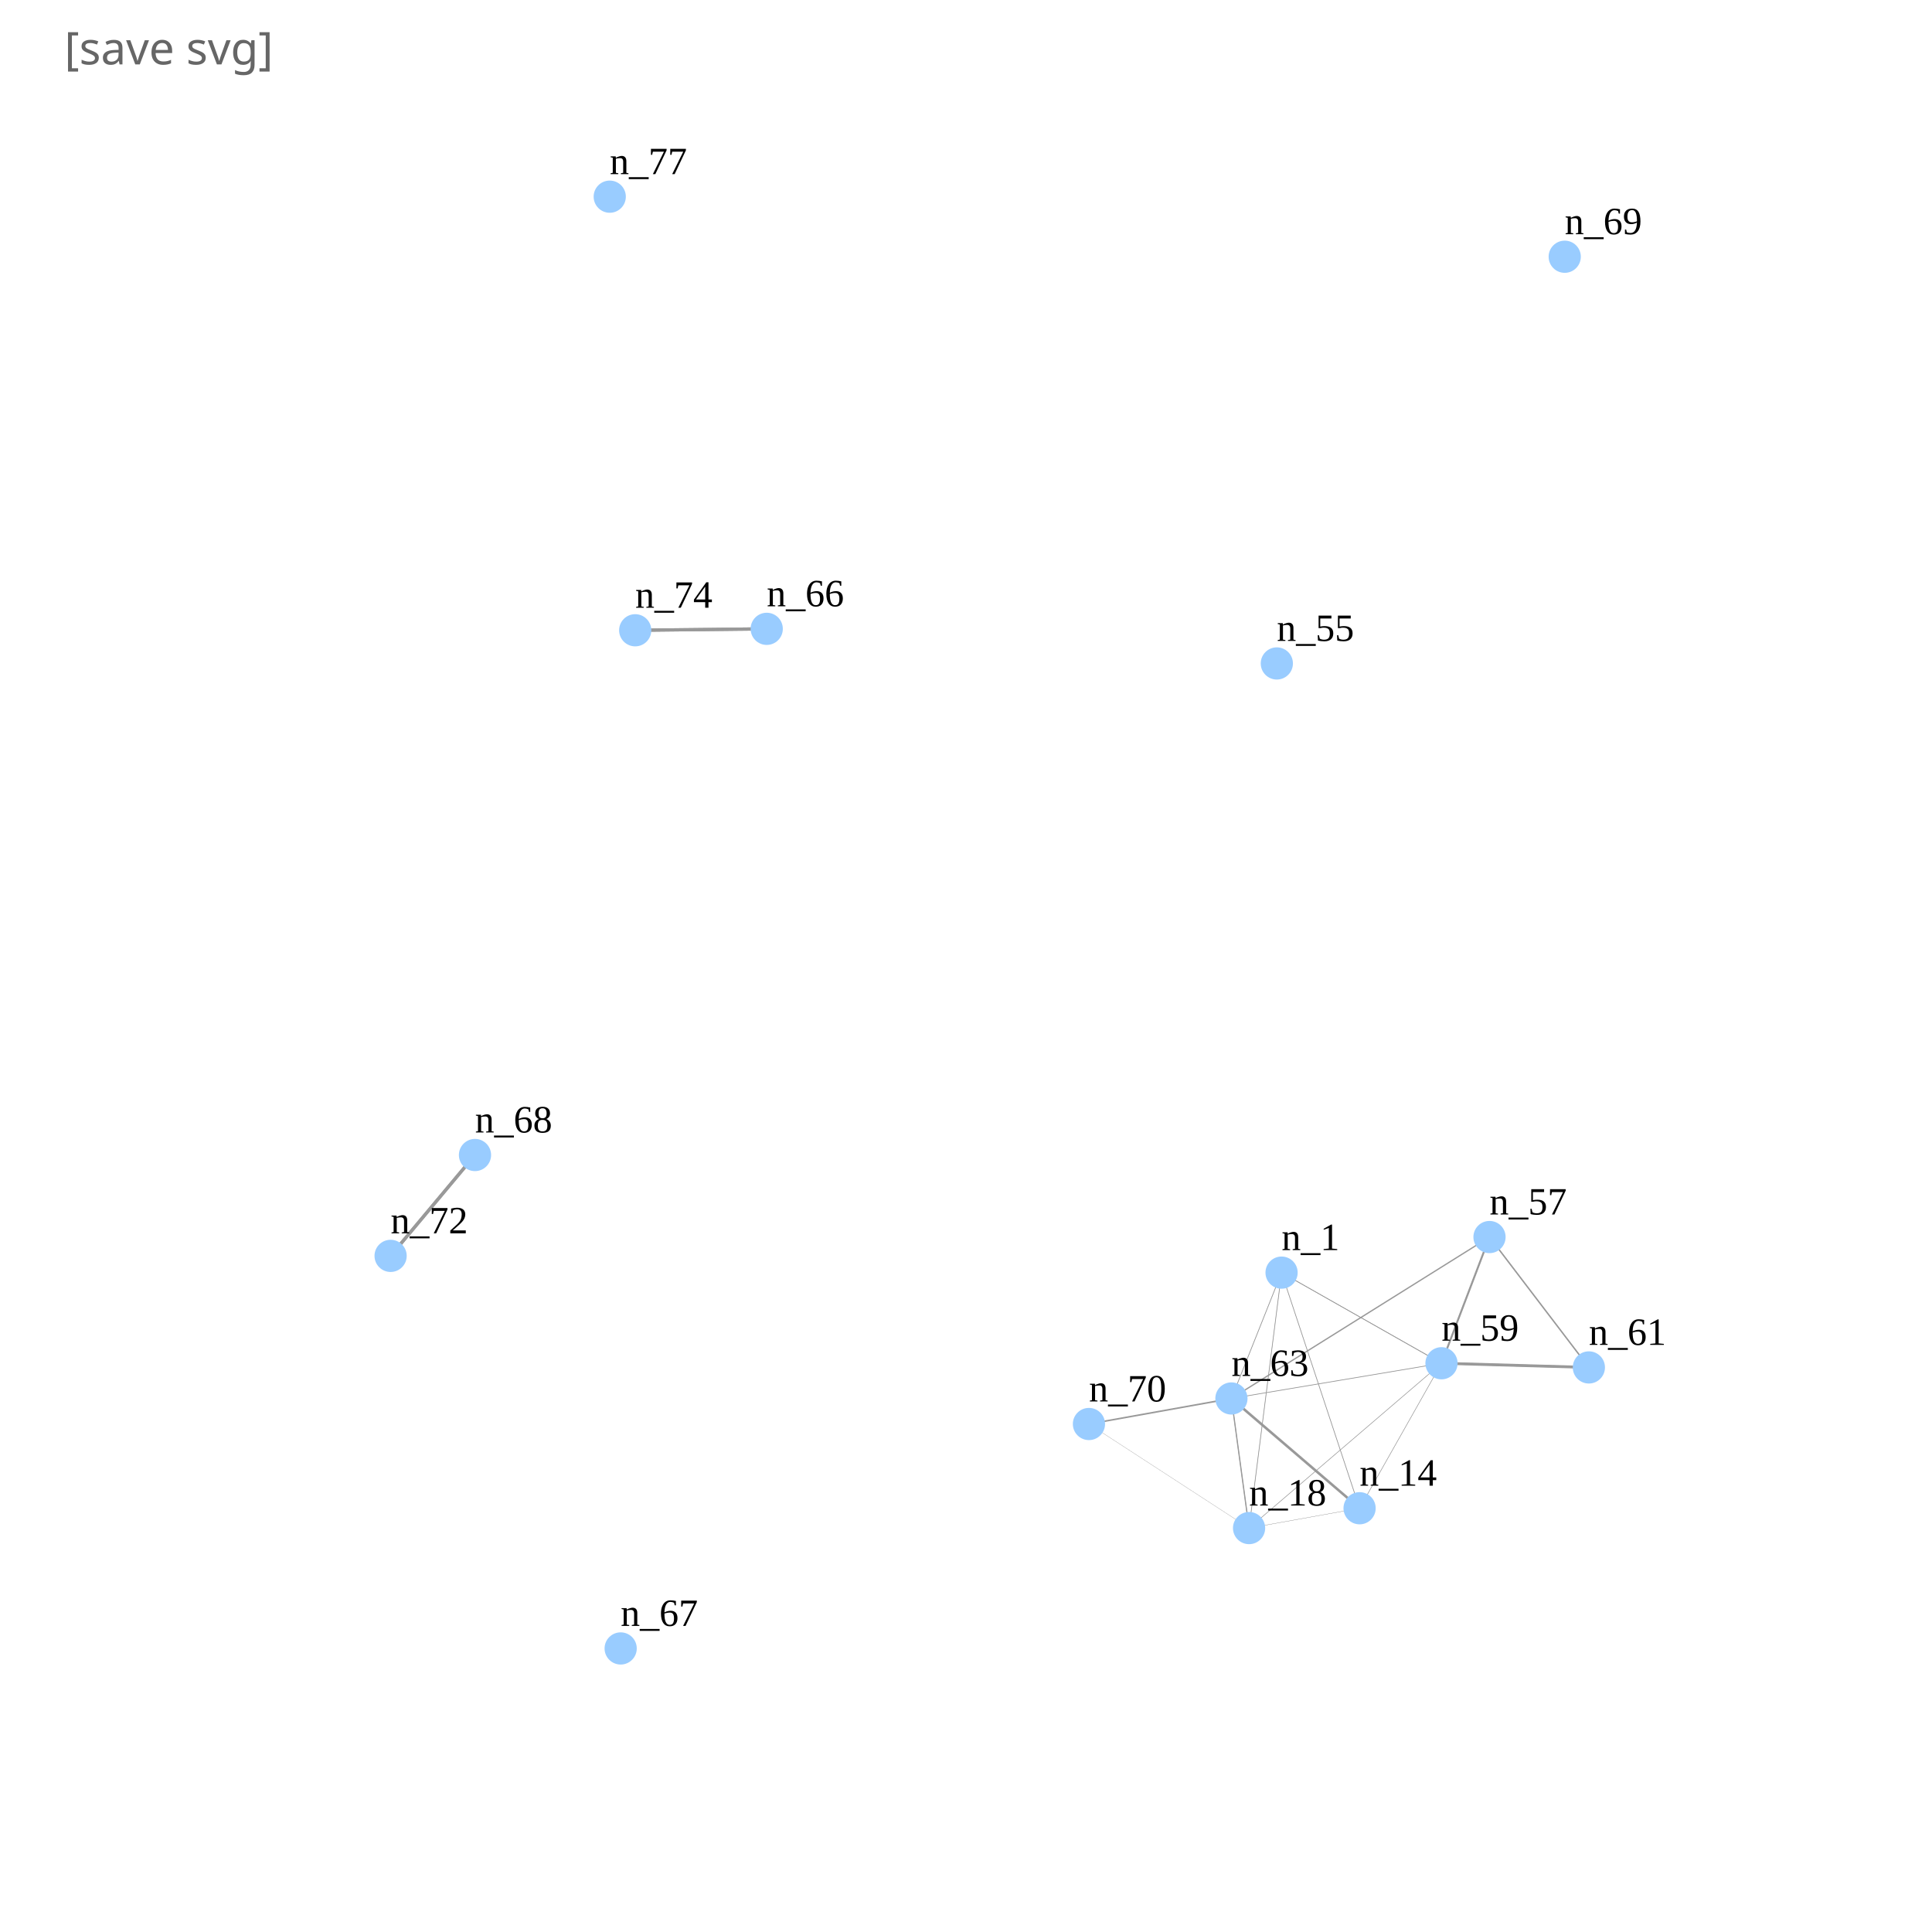
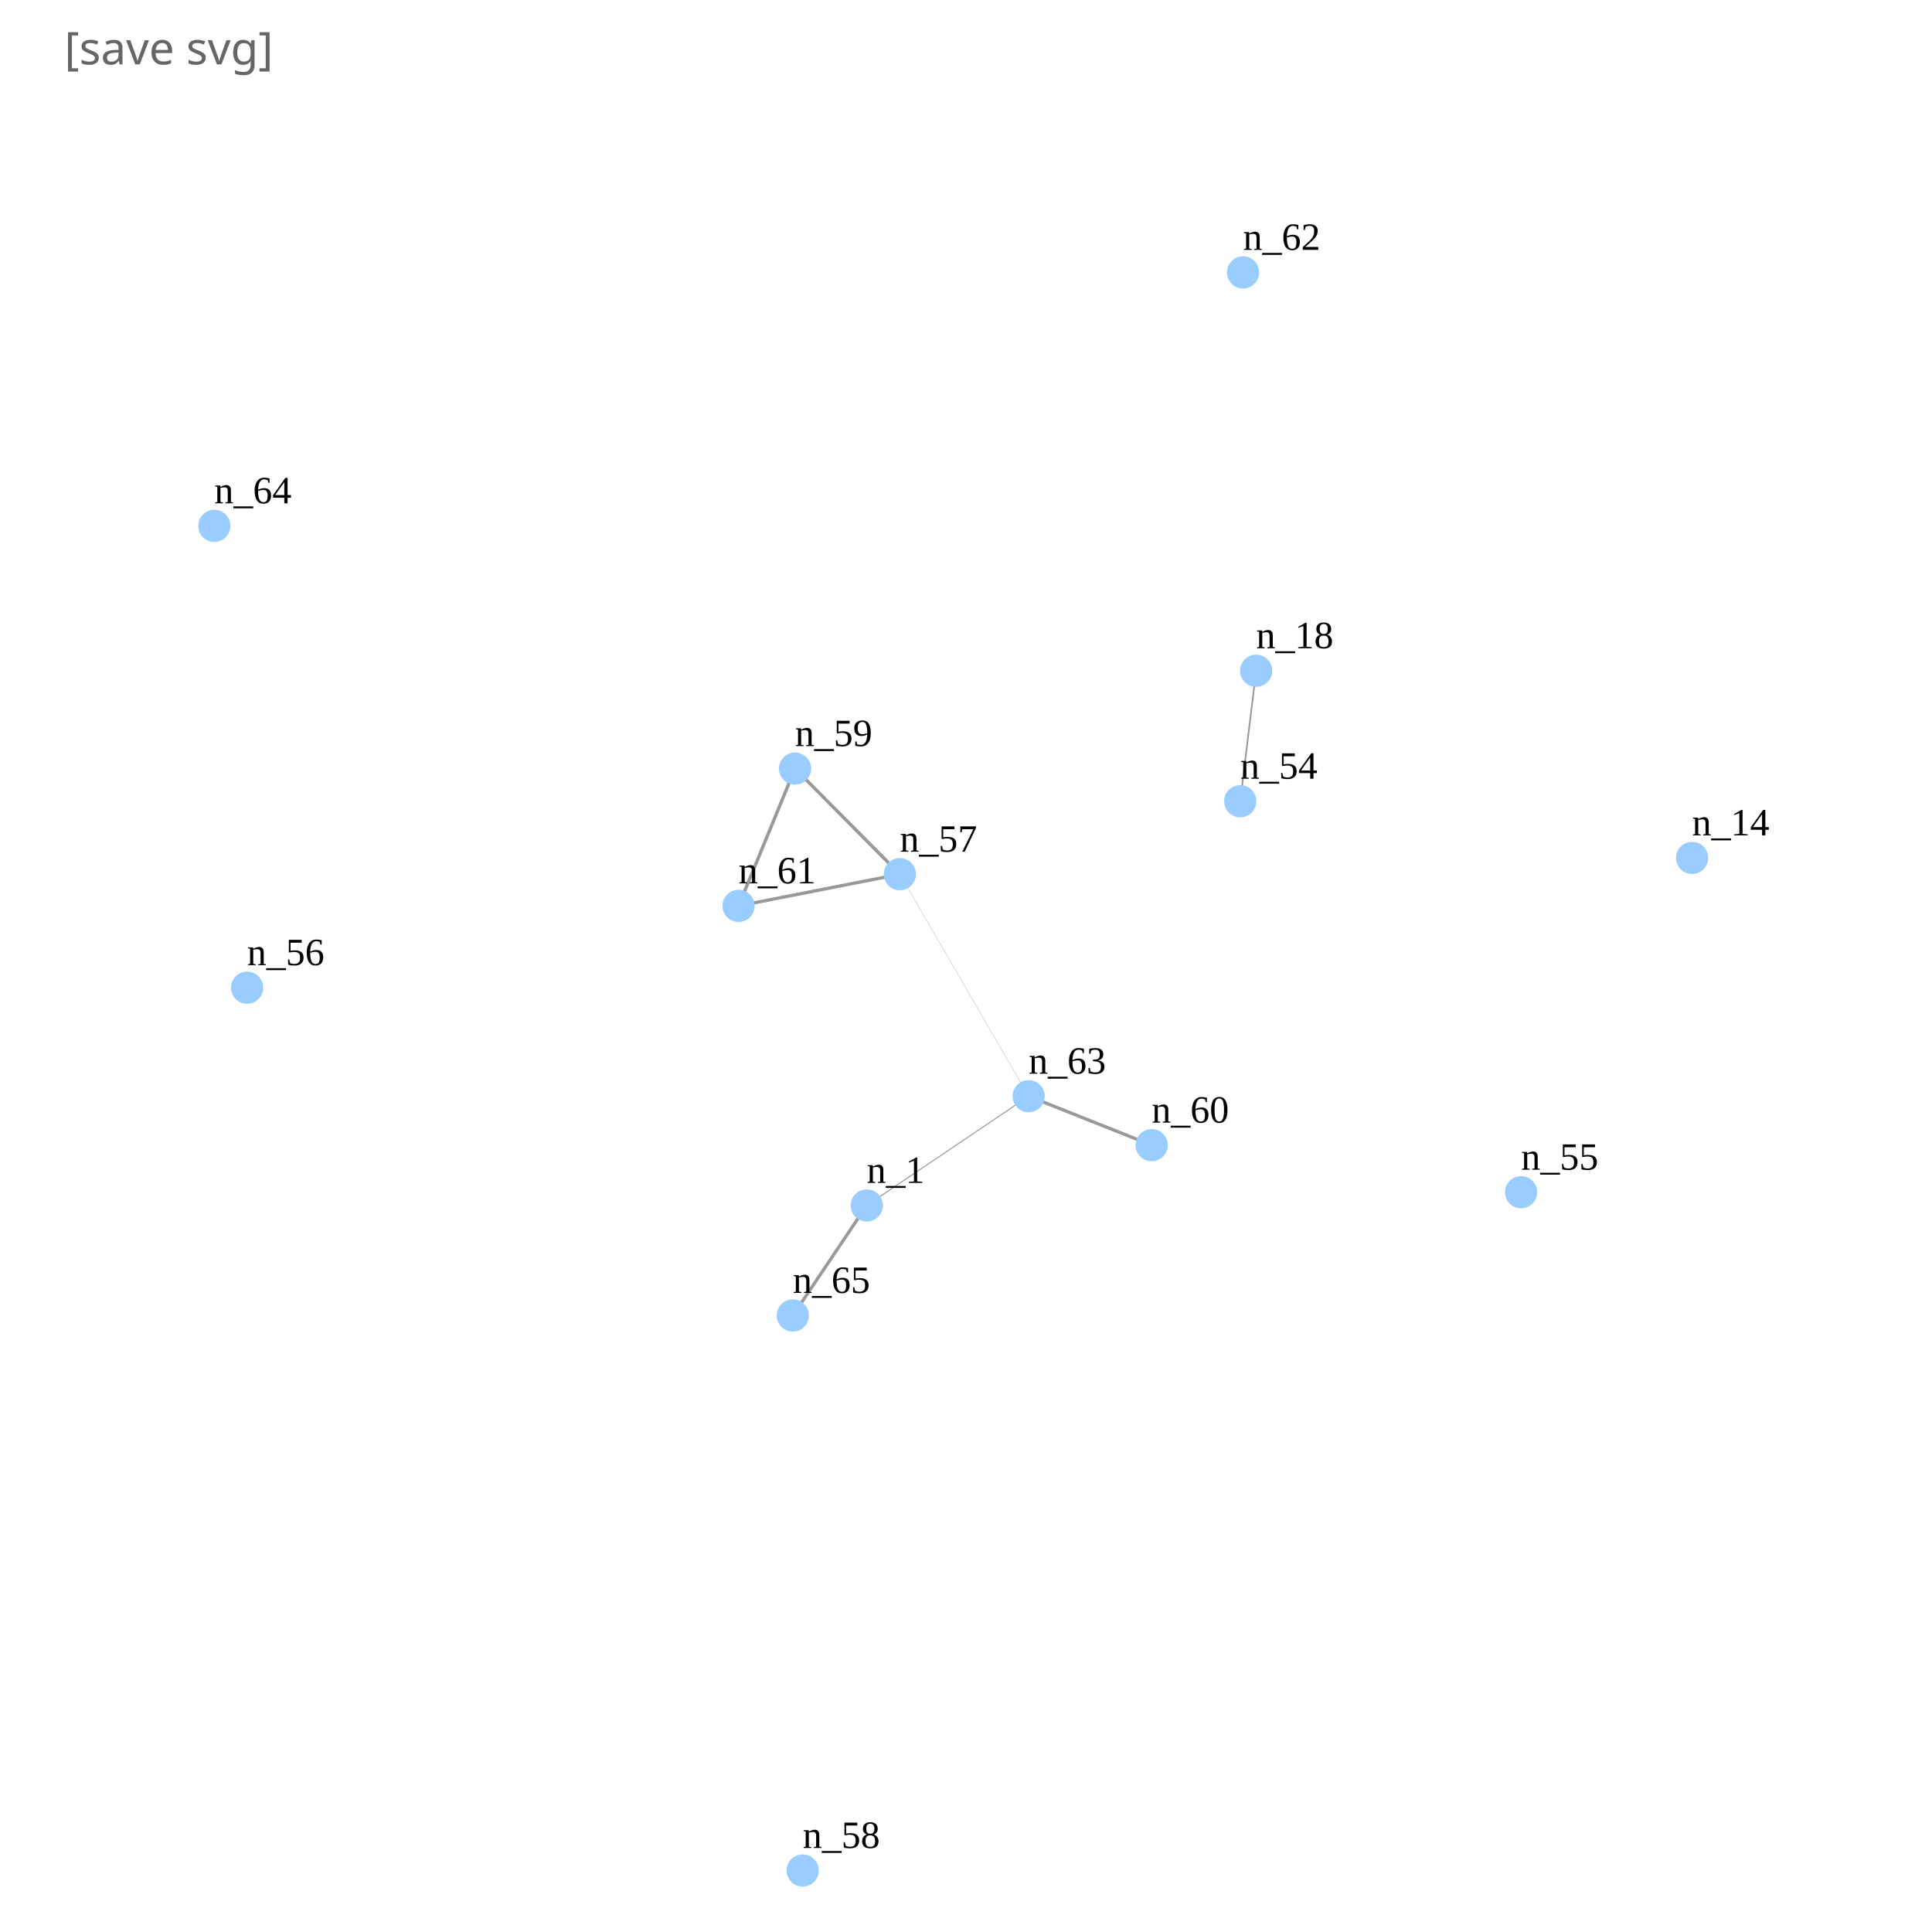
- <svg xmlns="http://www.w3.org/2000/svg" width="600" height="600" id="DvXCBEKs">
-   <text x="20" y="20" font-family="sans-serif" font-size="14px" fill="#666" style="cursor: pointer" id="DvXCBEKs_svg_txt">[save svg]</text>
+ <svg xmlns="http://www.w3.org/2000/svg" width="600" height="600" id="FNUcQMEH">
+   <text x="20" y="20" font-family="sans-serif" font-size="14px" fill="#666" style="cursor: pointer" id="FNUcQMEH_svg_txt">[save svg]</text>
  <defs>
    <marker id="end" viewBox="0 -5 20 20" refX="34" refY="0" markerWidth="15" markerHeight="15" orient="auto">
      <path d="M0,-5 L20,0 L0,5 z" fill="#999" stroke="none" />
    </marker>
  </defs>
-   <g class="everything" transform="translate(81,68) scale(1)">
-     <g class="links_DvXCBEKs">
-       <line stroke-width="0.4" stroke="#999999" x1="381.579" y1="316.175" x2="301.43" y2="366.309" />
-       <line stroke-width="0.2" stroke="#999999" x1="381.579" y1="316.175" x2="412.438" y2="356.668" />
-       <line stroke-width="0.6" stroke="#999999" x1="381.579" y1="316.175" x2="366.669" y2="355.373" />
-       <line stroke-width="1" stroke="#999999" x1="157.113" y1="127.291" x2="116.27" y2="127.737" />
-       <line stroke-width="0.016" stroke="#999999" x1="301.43" y1="366.309" x2="381.579" y2="316.175" />
-       <line stroke-width="0.051" stroke="#999999" x1="301.43" y1="366.309" x2="317.004" y2="327.224" />
-       <line stroke-width="0.027" stroke="#999999" x1="301.43" y1="366.309" x2="366.669" y2="355.373" />
-       <line stroke-width="0.18" stroke="#999999" x1="301.43" y1="366.309" x2="306.911" y2="406.559" />
-       <line stroke-width="0.231" stroke="#999999" x1="301.43" y1="366.309" x2="341.23" y2="400.397" />
-       <line stroke-width="0.02" stroke="#999999" x1="301.43" y1="366.309" x2="257.182" y2="374.238" />
-       <line stroke-width="0.22" stroke="#999999" x1="317.004" y1="327.224" x2="301.43" y2="366.309" />
-       <line stroke-width="0.22" stroke="#999999" x1="317.004" y1="327.224" x2="366.669" y2="355.373" />
-       <line stroke-width="0.22" stroke="#999999" x1="317.004" y1="327.224" x2="306.911" y2="406.559" />
-       <line stroke-width="0.22" stroke="#999999" x1="317.004" y1="327.224" x2="341.23" y2="400.397" />
-       <line stroke-width="0.444" stroke="#999999" x1="412.438" y1="356.668" x2="381.579" y2="316.175" />
-       <line stroke-width="0.889" stroke="#999999" x1="412.438" y1="356.668" x2="366.669" y2="355.373" />
-       <line stroke-width="1" stroke="#999999" x1="66.512" y1="290.701" x2="40.307" y2="322.023" />
-       <line stroke-width="0.333" stroke="#999999" x1="366.669" y1="355.373" x2="381.579" y2="316.175" />
-       <line stroke-width="0.222" stroke="#999999" x1="366.669" y1="355.373" x2="301.43" y2="366.309" />
-       <line stroke-width="0.167" stroke="#999999" x1="366.669" y1="355.373" x2="317.004" y2="327.224" />
-       <line stroke-width="0.611" stroke="#999999" x1="366.669" y1="355.373" x2="412.438" y2="356.668" />
-       <line stroke-width="0.167" stroke="#999999" x1="366.669" y1="355.373" x2="306.911" y2="406.559" />
-       <line stroke-width="0.167" stroke="#999999" x1="366.669" y1="355.373" x2="341.23" y2="400.397" />
-       <line stroke-width="0.369" stroke="#999999" x1="306.911" y1="406.559" x2="301.43" y2="366.309" />
-       <line stroke-width="0.046" stroke="#999999" x1="306.911" y1="406.559" x2="317.004" y2="327.224" />
-       <line stroke-width="0.046" stroke="#999999" x1="306.911" y1="406.559" x2="366.669" y2="355.373" />
-       <line stroke-width="0.077" stroke="#999999" x1="306.911" y1="406.559" x2="341.23" y2="400.397" />
-       <line stroke-width="0.062" stroke="#999999" x1="306.911" y1="406.559" x2="257.182" y2="374.238" />
-       <line stroke-width="0.794" stroke="#999999" x1="341.23" y1="400.397" x2="301.43" y2="366.309" />
-       <line stroke-width="0.031" stroke="#999999" x1="341.23" y1="400.397" x2="317.004" y2="327.224" />
-       <line stroke-width="0.031" stroke="#999999" x1="341.23" y1="400.397" x2="366.669" y2="355.373" />
-       <line stroke-width="0.052" stroke="#999999" x1="341.23" y1="400.397" x2="306.911" y2="406.559" />
-       <line stroke-width="0.484" stroke="#999999" x1="257.182" y1="374.238" x2="301.43" y2="366.309" />
-       <line stroke-width="0.032" stroke="#999999" x1="257.182" y1="374.238" x2="306.911" y2="406.559" />
-       <line stroke-width="1" stroke="#999999" x1="40.307" y1="322.023" x2="66.512" y2="290.701" />
-       <line stroke-width="1" stroke="#999999" x1="116.27" y1="127.737" x2="157.113" y2="127.291" />
+   <g class="everything">
+     <g class="links_FNUcQMEH">
+       <line stroke-width="0.5" stroke="#999999" x1="385.159" y1="248.835" x2="390.106" y2="208.306" />
+       <line stroke-width="0.3" stroke="#999999" x1="269.173" y1="374.366" x2="319.459" y2="340.438" />
+       <line stroke-width="0.1" stroke="#999999" x1="269.173" y1="374.366" x2="246.218" y2="408.527" />
+       <line stroke-width="0.25" stroke="#999999" x1="390.106" y1="208.306" x2="385.159" y2="248.835" />
+       <line stroke-width="0.867" stroke="#999999" x1="279.453" y1="271.493" x2="246.903" y2="238.694" />
+       <line stroke-width="0.8" stroke="#999999" x1="279.453" y1="271.493" x2="229.367" y2="281.332" />
+       <line stroke-width="0.067" stroke="#999999" x1="279.453" y1="271.493" x2="319.459" y2="340.438" />
+       <line stroke-width="1" stroke="#999999" x1="246.903" y1="238.694" x2="279.453" y2="271.493" />
+       <line stroke-width="0.833" stroke="#999999" x1="246.903" y1="238.694" x2="229.367" y2="281.332" />
+       <line stroke-width="1" stroke="#999999" x1="357.663" y1="355.642" x2="319.459" y2="340.438" />
+       <line stroke-width="1" stroke="#999999" x1="229.367" y1="281.332" x2="279.453" y2="271.493" />
+       <line stroke-width="1" stroke="#999999" x1="229.367" y1="281.332" x2="246.903" y2="238.694" />
+       <line stroke-width="0.086" stroke="#999999" x1="319.459" y1="340.438" x2="269.173" y2="374.366" />
+       <line stroke-width="0.029" stroke="#999999" x1="319.459" y1="340.438" x2="279.453" y2="271.493" />
+       <line stroke-width="0.086" stroke="#999999" x1="319.459" y1="340.438" x2="357.663" y2="355.642" />
+       <line stroke-width="1" stroke="#999999" x1="246.218" y1="408.527" x2="269.173" y2="374.366" />
    </g>
-     <g class="nodes_DvXCBEKs">
+     <g class="nodes_FNUcQMEH">
      <g>
-         <circle id="n_57" r="5" fill="#99ccff" cx="381.579" cy="316.175" />
-         <text x="0" y="-7" id="n_57" class="label_DvXCBEKs" transform="translate(381.5794,316.1751)" cx="381.579" cy="316.175">n_57</text>
+         <circle id="n_54" r="5" fill="#99ccff" cx="385.159" cy="248.835" />
+         <text x="0" y="-7" id="n_54" class="label_FNUcQMEH" transform="translate(385.1594,248.8354)" cx="385.159" cy="248.835">n_54</text>
      </g>
      <g>
-         <circle id="n_67" r="5" fill="#99ccff" cx="111.754" cy="443.94" />
-         <text x="0" y="-7" id="n_67" class="label_DvXCBEKs" transform="translate(111.7538,443.9396)" cx="111.754" cy="443.94">n_67</text>
+         <circle id="n_1" r="5" fill="#99ccff" cx="269.173" cy="374.366" />
+         <text x="0" y="-7" id="n_1" class="label_FNUcQMEH" transform="translate(269.1725,374.3656)" cx="269.173" cy="374.366">n_1</text>
      </g>
      <g>
-         <circle id="n_66" r="5" fill="#99ccff" cx="157.113" cy="127.291" />
-         <text x="0" y="-7" id="n_66" class="label_DvXCBEKs" transform="translate(157.1127,127.2906)" cx="157.113" cy="127.291">n_66</text>
+         <circle id="n_18" r="5" fill="#99ccff" cx="390.106" cy="208.306" />
+         <text x="0" y="-7" id="n_18" class="label_FNUcQMEH" transform="translate(390.1063,208.3057)" cx="390.106" cy="208.306">n_18</text>
      </g>
      <g>
-         <circle id="n_63" r="5" fill="#99ccff" cx="301.43" cy="366.309" />
-         <text x="0" y="-7" id="n_63" class="label_DvXCBEKs" transform="translate(301.4303,366.3095)" cx="301.43" cy="366.309">n_63</text>
+         <circle id="n_55" r="5" fill="#99ccff" cx="472.388" cy="370.26" />
+         <text x="0" y="-7" id="n_55" class="label_FNUcQMEH" transform="translate(472.3881,370.26)" cx="472.388" cy="370.26">n_55</text>
      </g>
      <g>
-         <circle id="n_1" r="5" fill="#99ccff" cx="317.004" cy="327.224" />
-         <text x="0" y="-7" id="n_1" class="label_DvXCBEKs" transform="translate(317.0044,327.2239)" cx="317.004" cy="327.224">n_1</text>
+         <circle id="n_56" r="5" fill="#99ccff" cx="76.739" cy="306.739" />
+         <text x="0" y="-7" id="n_56" class="label_FNUcQMEH" transform="translate(76.73908,306.7391)" cx="76.739" cy="306.739">n_56</text>
      </g>
      <g>
-         <circle id="n_61" r="5" fill="#99ccff" cx="412.438" cy="356.668" />
-         <text x="0" y="-7" id="n_61" class="label_DvXCBEKs" transform="translate(412.4378,356.6678)" cx="412.438" cy="356.668">n_61</text>
+         <circle id="n_57" r="5" fill="#99ccff" cx="279.453" cy="271.493" />
+         <text x="0" y="-7" id="n_57" class="label_FNUcQMEH" transform="translate(279.4526,271.4933)" cx="279.453" cy="271.493">n_57</text>
      </g>
      <g>
-         <circle id="n_56" r="5" fill="#99ccff" cx="216.197" cy="563.056" />
-         <text x="0" y="-7" id="n_56" class="label_DvXCBEKs" transform="translate(216.1967,563.0557)" cx="216.197" cy="563.056">n_56</text>
+         <circle id="n_58" r="5" fill="#99ccff" cx="249.285" cy="580.898" />
+         <text x="0" y="-7" id="n_58" class="label_FNUcQMEH" transform="translate(249.2846,580.898)" cx="249.285" cy="580.898">n_58</text>
      </g>
      <g>
-         <circle id="n_68" r="5" fill="#99ccff" cx="66.512" cy="290.701" />
-         <text x="0" y="-7" id="n_68" class="label_DvXCBEKs" transform="translate(66.51196,290.7005)" cx="66.512" cy="290.701">n_68</text>
+         <circle id="n_59" r="5" fill="#99ccff" cx="246.903" cy="238.694" />
+         <text x="0" y="-7" id="n_59" class="label_FNUcQMEH" transform="translate(246.9026,238.6942)" cx="246.903" cy="238.694">n_59</text>
      </g>
      <g>
-         <circle id="n_59" r="5" fill="#99ccff" cx="366.669" cy="355.373" />
-         <text x="0" y="-7" id="n_59" class="label_DvXCBEKs" transform="translate(366.6691,355.3727)" cx="366.669" cy="355.373">n_59</text>
+         <circle id="n_60" r="5" fill="#99ccff" cx="357.663" cy="355.642" />
+         <text x="0" y="-7" id="n_60" class="label_FNUcQMEH" transform="translate(357.6625,355.6423)" cx="357.663" cy="355.642">n_60</text>
      </g>
      <g>
-         <circle id="n_18" r="5" fill="#99ccff" cx="306.911" cy="406.559" />
-         <text x="0" y="-7" id="n_18" class="label_DvXCBEKs" transform="translate(306.9111,406.5586)" cx="306.911" cy="406.559">n_18</text>
+         <circle id="n_61" r="5" fill="#99ccff" cx="229.367" cy="281.332" />
+         <text x="0" y="-7" id="n_61" class="label_FNUcQMEH" transform="translate(229.3675,281.3318)" cx="229.367" cy="281.332">n_61</text>
      </g>
      <g>
-         <circle id="n_69" r="5" fill="#99ccff" cx="404.939" cy="11.732" />
-         <text x="0" y="-7" id="n_69" class="label_DvXCBEKs" transform="translate(404.9386,11.73195)" cx="404.939" cy="11.732">n_69</text>
+         <circle id="n_62" r="5" fill="#99ccff" cx="386.049" cy="84.598" />
+         <text x="0" y="-7" id="n_62" class="label_FNUcQMEH" transform="translate(386.049,84.59769)" cx="386.049" cy="84.598">n_62</text>
      </g>
      <g>
-         <circle id="n_14" r="5" fill="#99ccff" cx="341.23" cy="400.397" />
-         <text x="0" y="-7" id="n_14" class="label_DvXCBEKs" transform="translate(341.2299,400.3965)" cx="341.23" cy="400.397">n_14</text>
+         <circle id="n_63" r="5" fill="#99ccff" cx="319.459" cy="340.438" />
+         <text x="0" y="-7" id="n_63" class="label_FNUcQMEH" transform="translate(319.4593,340.4385)" cx="319.459" cy="340.438">n_63</text>
      </g>
      <g>
-         <circle id="n_70" r="5" fill="#99ccff" cx="257.182" cy="374.238" />
-         <text x="0" y="-7" id="n_70" class="label_DvXCBEKs" transform="translate(257.1822,374.2383)" cx="257.182" cy="374.238">n_70</text>
+         <circle id="n_64" r="5" fill="#99ccff" cx="66.558" cy="163.303" />
+         <text x="0" y="-7" id="n_64" class="label_FNUcQMEH" transform="translate(66.55823,163.3031)" cx="66.558" cy="163.303">n_64</text>
      </g>
      <g>
-         <circle id="n_71" r="5" fill="#99ccff" cx="627.374" cy="215.589" />
-         <text x="0" y="-7" id="n_71" class="label_DvXCBEKs" transform="translate(627.3743,215.5892)" cx="627.374" cy="215.589">n_71</text>
+         <circle id="n_14" r="5" fill="#99ccff" cx="525.494" cy="266.428" />
+         <text x="0" y="-7" id="n_14" class="label_FNUcQMEH" transform="translate(525.4939,266.4278)" cx="525.494" cy="266.428">n_14</text>
      </g>
      <g>
-         <circle id="n_72" r="5" fill="#99ccff" cx="40.307" cy="322.023" />
-         <text x="0" y="-7" id="n_72" class="label_DvXCBEKs" transform="translate(40.30728,322.0227)" cx="40.307" cy="322.023">n_72</text>
-       </g>
-       <g>
-         <circle id="n_55" r="5" fill="#99ccff" cx="315.531" cy="138.041" />
-         <text x="0" y="-7" id="n_55" class="label_DvXCBEKs" transform="translate(315.5308,138.0413)" cx="315.531" cy="138.041">n_55</text>
-       </g>
-       <g>
-         <circle id="n_73" r="5" fill="#99ccff" cx="590.156" cy="446.946" />
-         <text x="0" y="-7" id="n_73" class="label_DvXCBEKs" transform="translate(590.156,446.9457)" cx="590.156" cy="446.946">n_73</text>
-       </g>
-       <g>
-         <circle id="n_74" r="5" fill="#99ccff" cx="116.27" cy="127.737" />
-         <text x="0" y="-7" id="n_74" class="label_DvXCBEKs" transform="translate(116.2705,127.7369)" cx="116.27" cy="127.737">n_74</text>
-       </g>
-       <g>
-         <circle id="n_75" r="5" fill="#99ccff" cx="549.279" cy="56.211" />
-         <text x="0" y="-7" id="n_75" class="label_DvXCBEKs" transform="translate(549.2785,56.21147)" cx="549.279" cy="56.211">n_75</text>
-       </g>
-       <g>
-         <circle id="n_76" r="5" fill="#99ccff" cx="311.751" cy="660.717" />
-         <text x="0" y="-7" id="n_76" class="label_DvXCBEKs" transform="translate(311.7511,660.7174)" cx="311.751" cy="660.717">n_76</text>
-       </g>
-       <g>
-         <circle id="n_77" r="5" fill="#99ccff" cx="108.362" cy="-6.922" />
-         <text x="0" y="-7" id="n_77" class="label_DvXCBEKs" transform="translate(108.3617,-6.921843)" cx="108.362" cy="-6.922">n_77</text>
+         <circle id="n_65" r="5" fill="#99ccff" cx="246.218" cy="408.527" />
+         <text x="0" y="-7" id="n_65" class="label_FNUcQMEH" transform="translate(246.2175,408.5265)" cx="246.218" cy="408.527">n_65</text>
      </g>
    </g>
  </g>
</svg>
